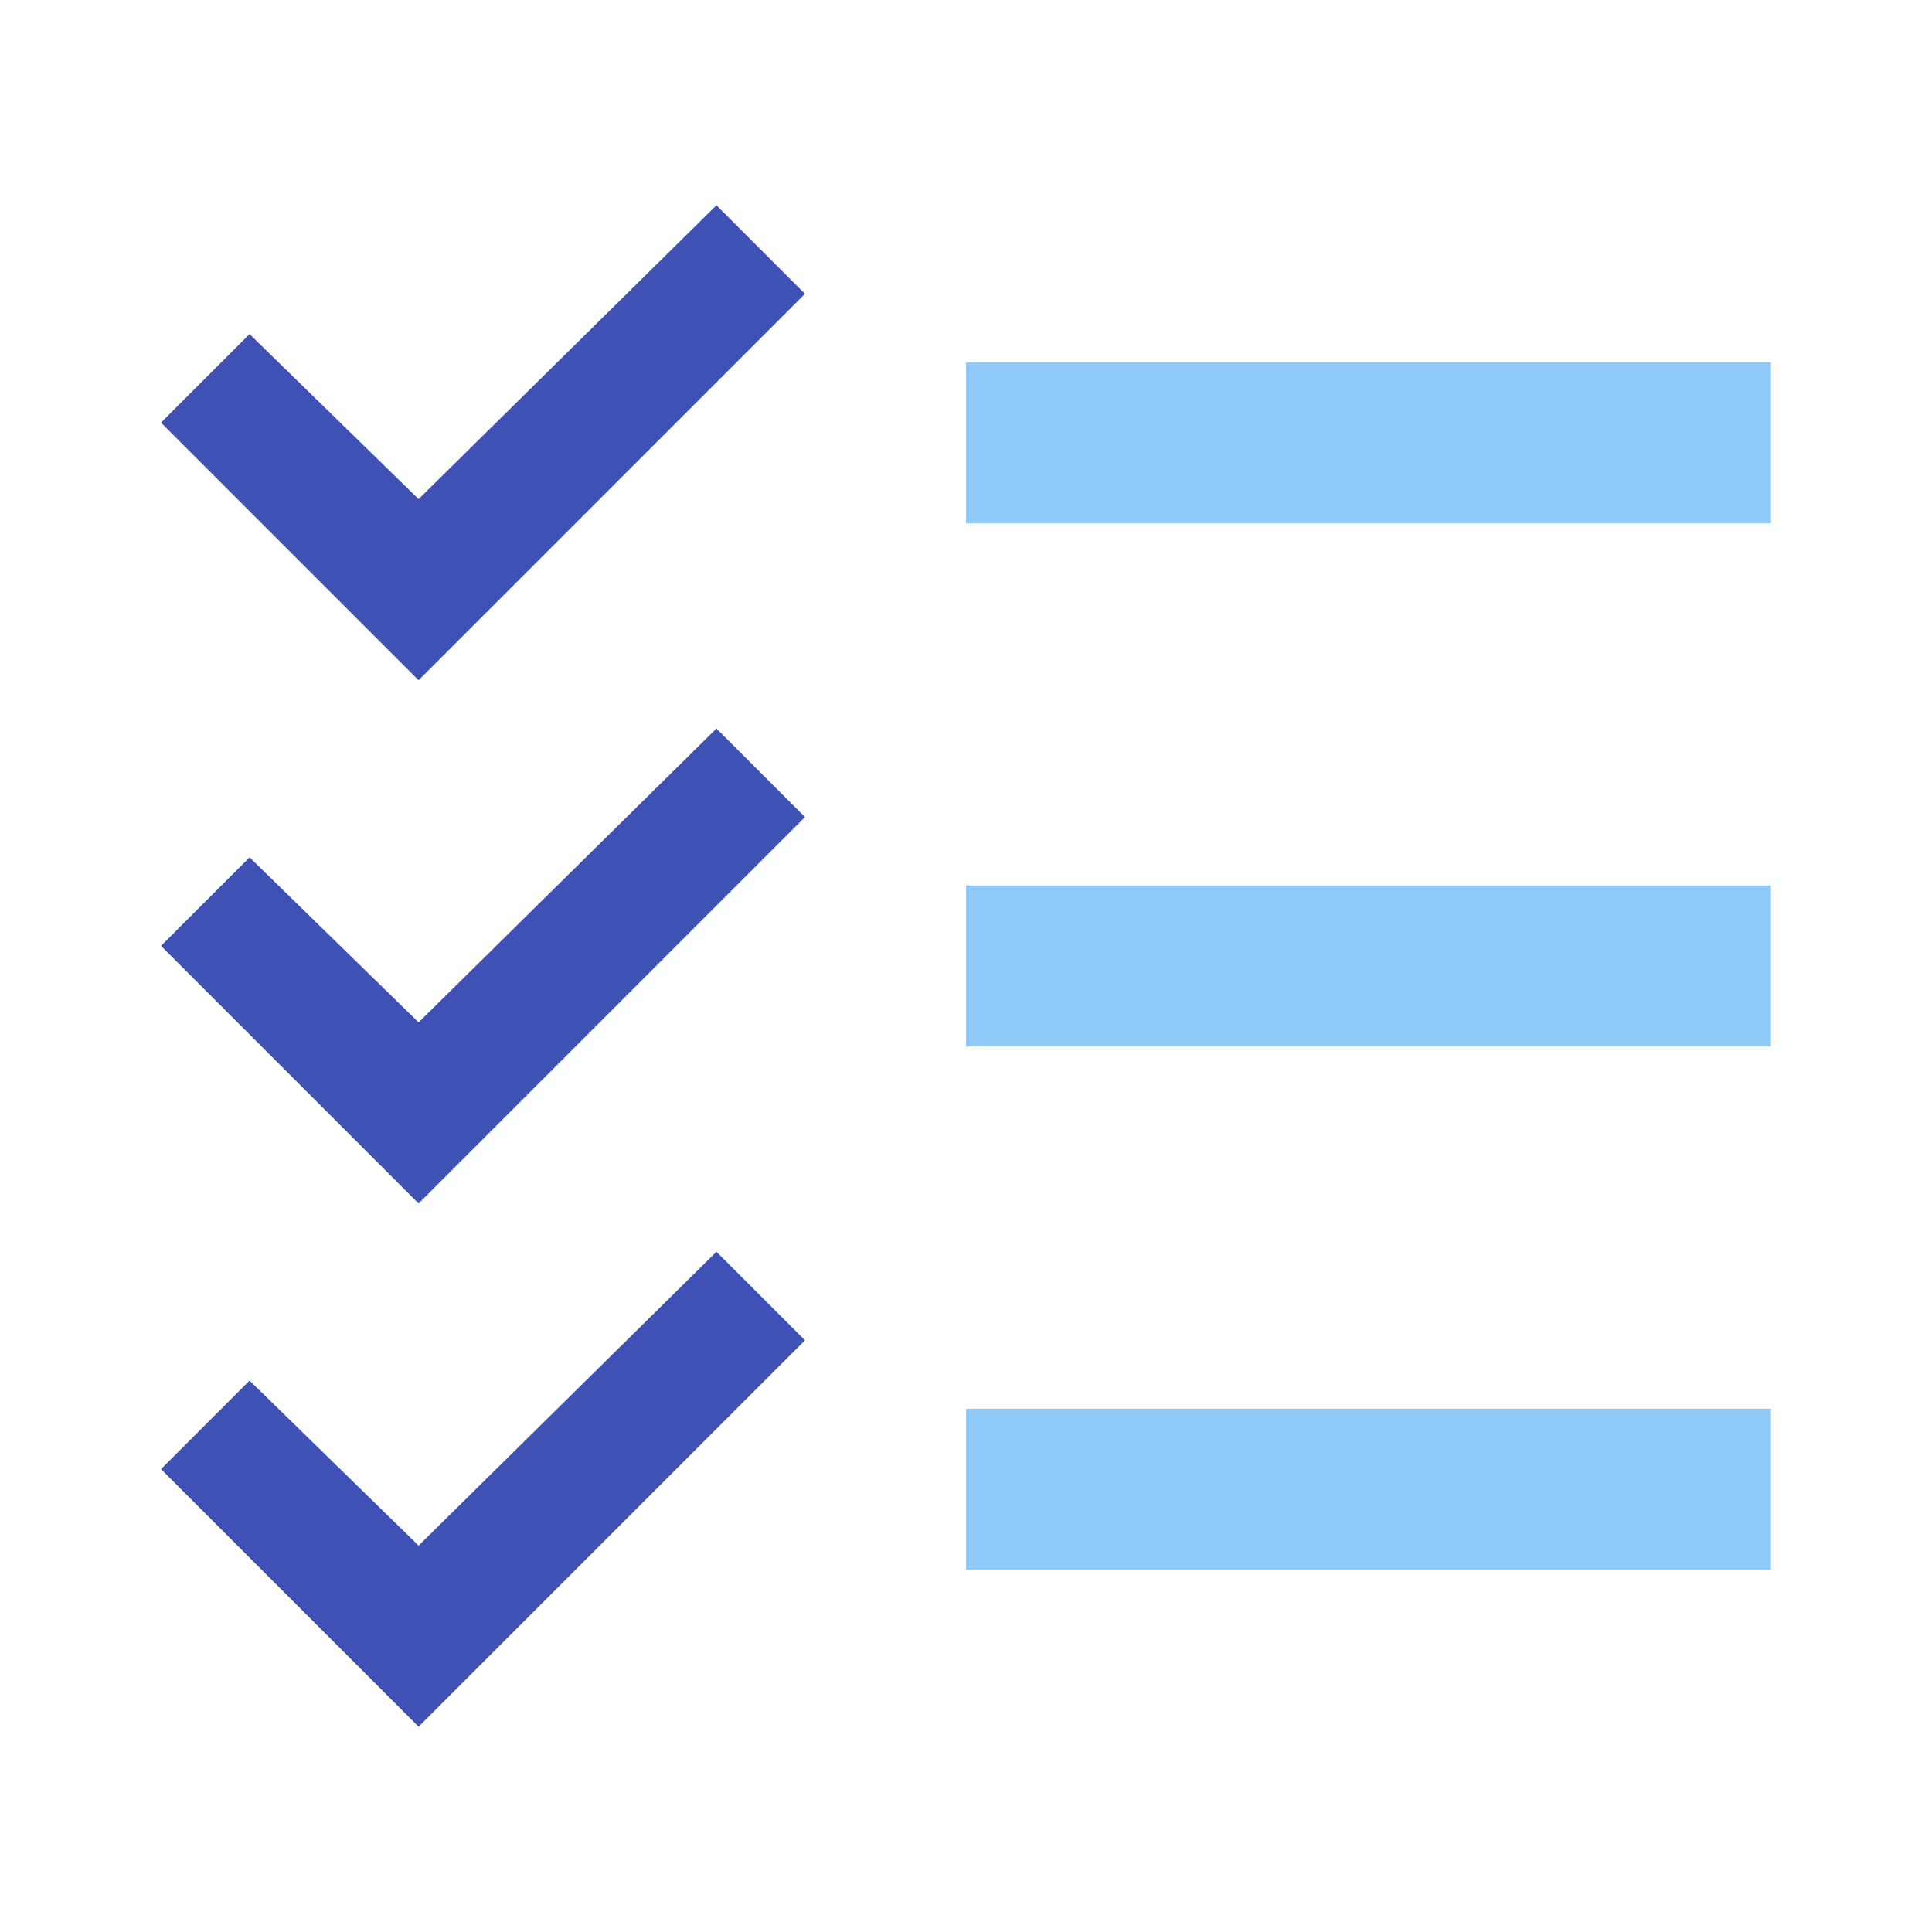
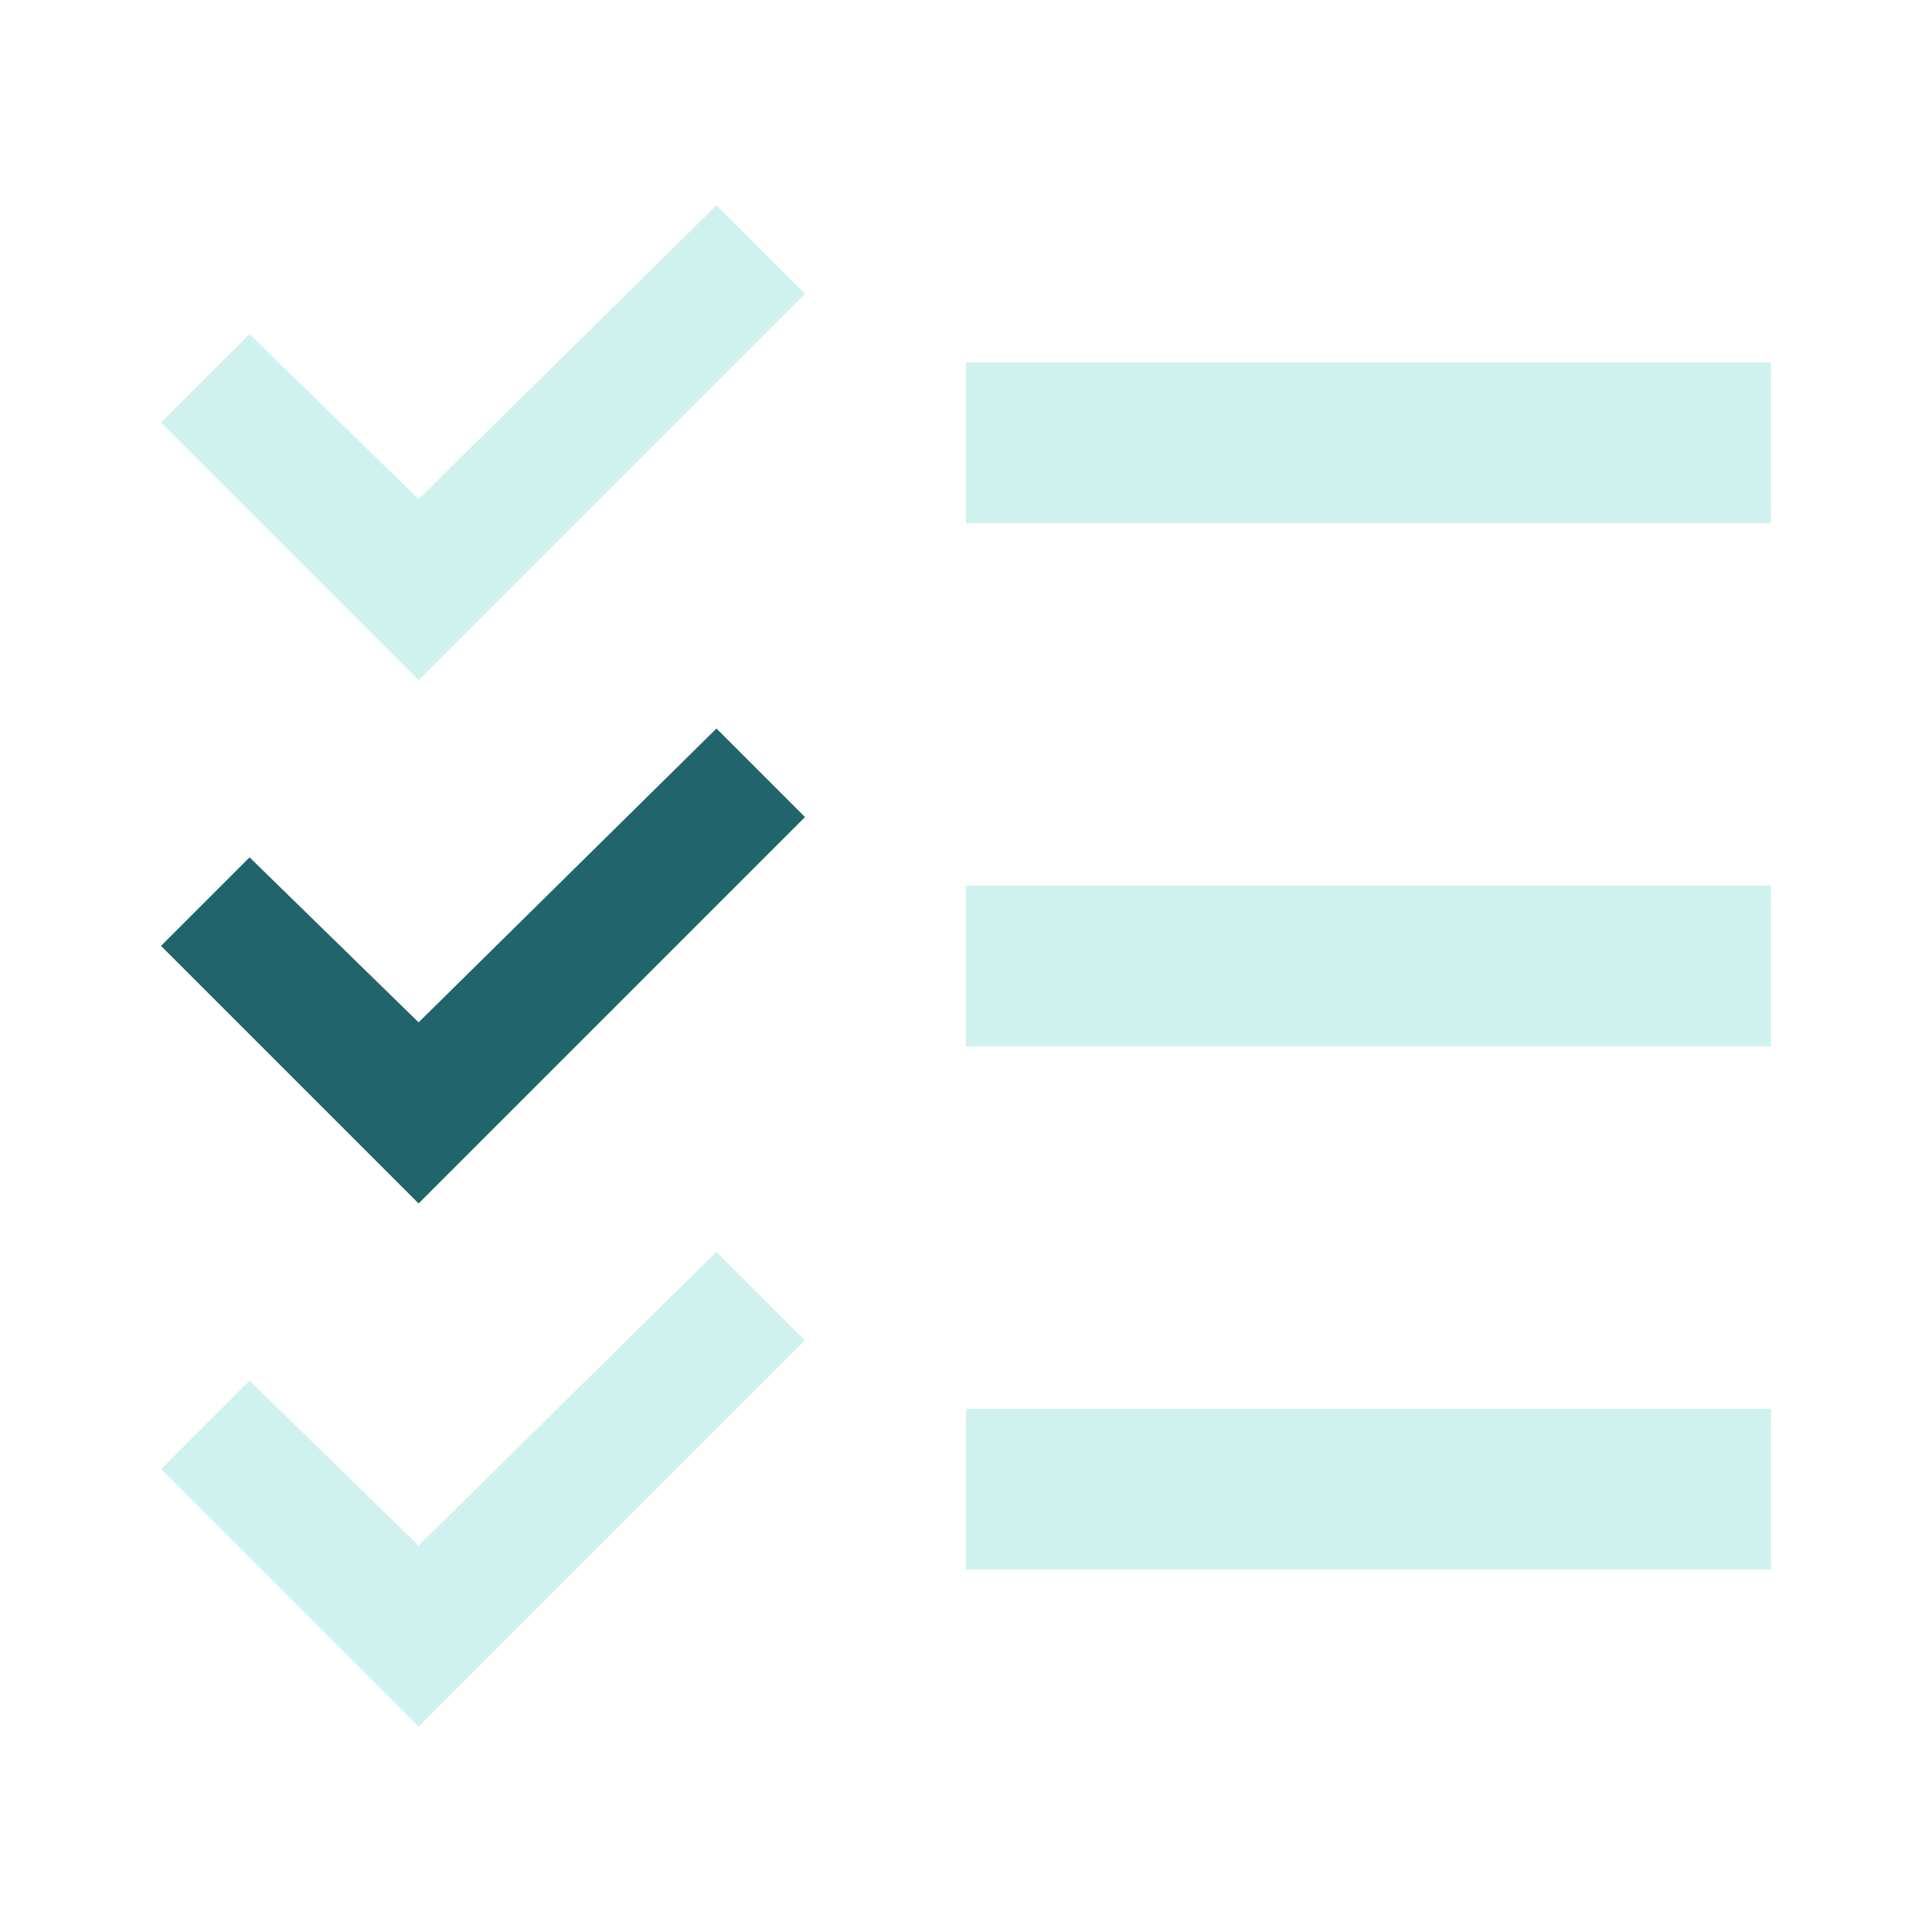
- <svg xmlns="http://www.w3.org/2000/svg" version="1" viewBox="0 0 48 48" enable-background="new 0 0 48 48">
-   <g fill="#3F51B5">
-     <polygon points="17.8,18.1 10.4,25.4 6.2,21.3 4,23.5 10.4,29.9 20,20.3" />
-     <polygon points="17.8,5.1 10.4,12.4 6.2,8.3 4,10.5 10.4,16.9 20,7.3" />
-     <polygon points="17.8,31.1 10.4,38.4 6.2,34.3 4,36.5 10.4,42.9 20,33.3" />
+ <svg xmlns="http://www.w3.org/2000/svg" version="1" viewBox="0 0 48 48" enable-background="new 0 0 48 48" id="svg18">
+   <defs id="defs22" />
+   <g fill="#3F51B5" id="g8" style="fill:#cff2ef;fill-opacity:1">
+     <polygon points="17.8,18.1 10.4,25.4 6.2,21.3 4,23.5 10.4,29.9 20,20.3" id="polygon2" style="fill:#21646b;fill-opacity:1" />
+     <polygon points="17.8,5.1 10.4,12.4 6.2,8.3 4,10.5 10.4,16.9 20,7.3" id="polygon4" style="fill:#cff2ef;fill-opacity:1" />
+     <polygon points="17.8,31.1 10.4,38.4 6.2,34.3 4,36.5 10.4,42.9 20,33.3" id="polygon6" style="fill:#cff2ef;fill-opacity:1" />
  </g>
-   <g fill="#90CAF9">
-     <rect x="24" y="22" width="20" height="4" />
-     <rect x="24" y="9" width="20" height="4" />
-     <rect x="24" y="35" width="20" height="4" />
+   <g fill="#90CAF9" id="g16" style="fill:#cff2ef;fill-opacity:1">
+     <rect x="24" y="22" width="20" height="4" id="rect10" style="fill:#cff2ef;fill-opacity:1" />
+     <rect x="24" y="9" width="20" height="4" id="rect12" style="fill:#cff2ef;fill-opacity:1" />
+     <rect x="24" y="35" width="20" height="4" id="rect14" style="fill:#cff2ef;fill-opacity:1" />
  </g>
</svg>
